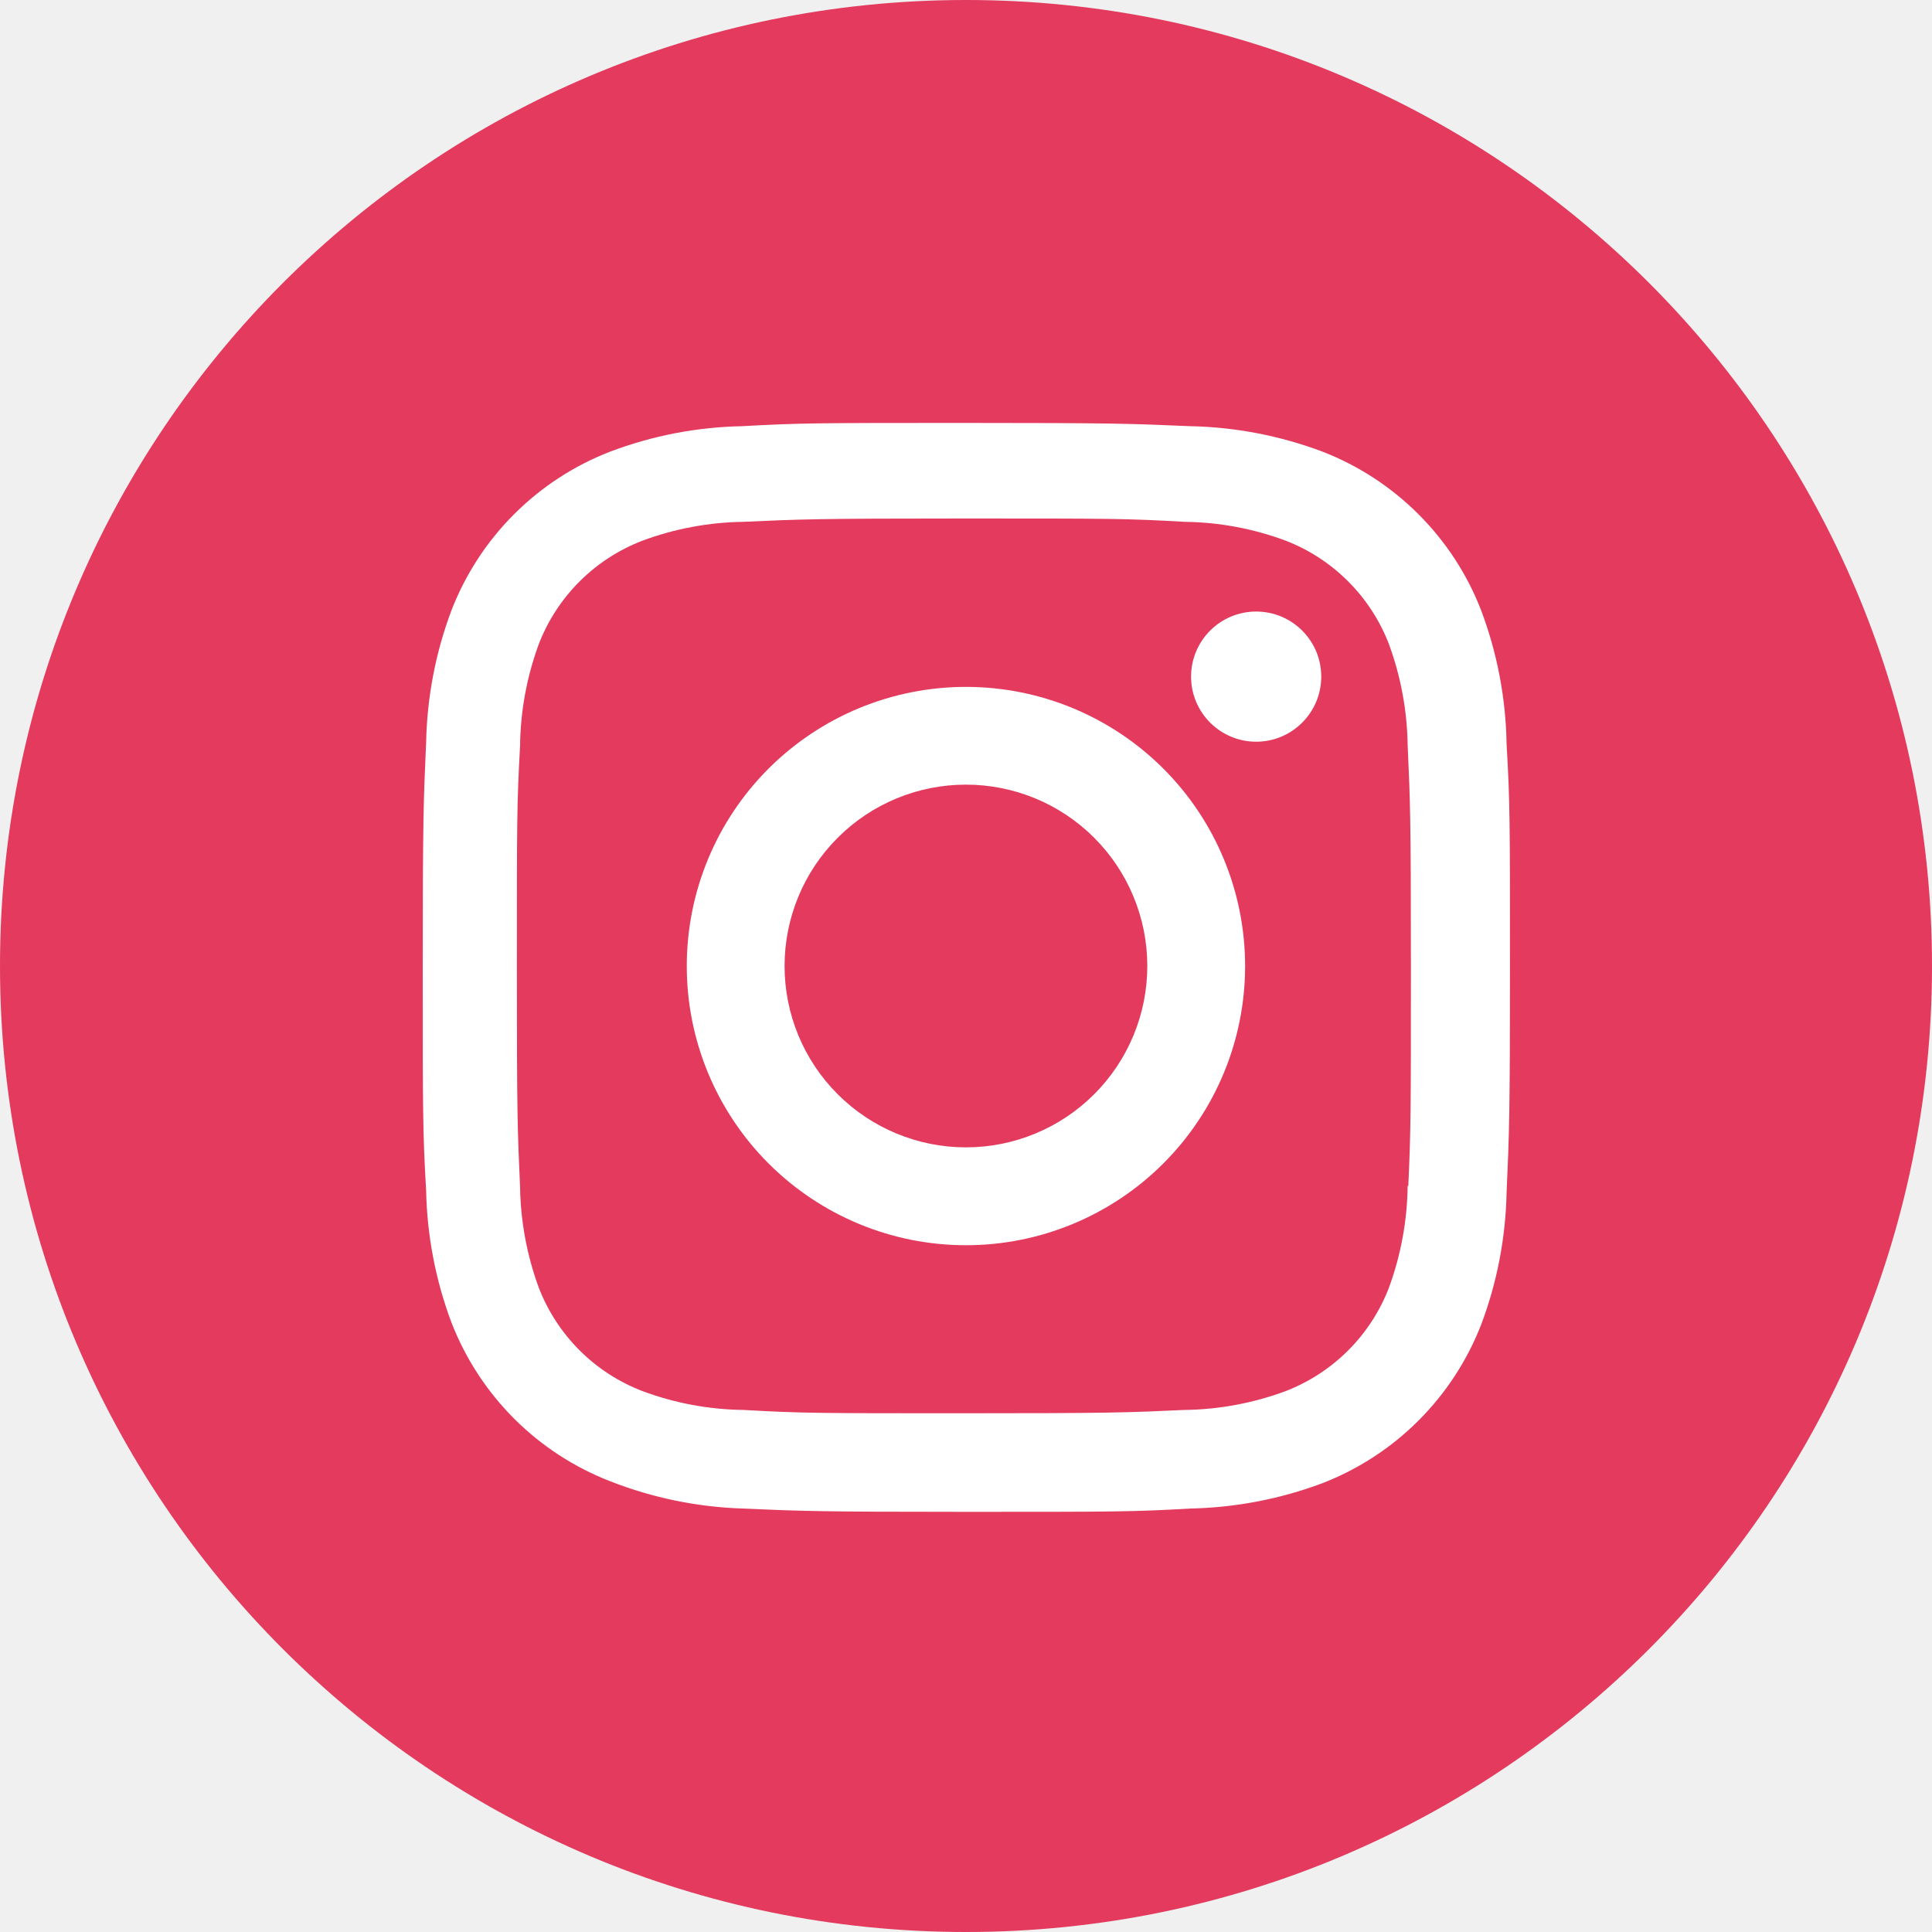
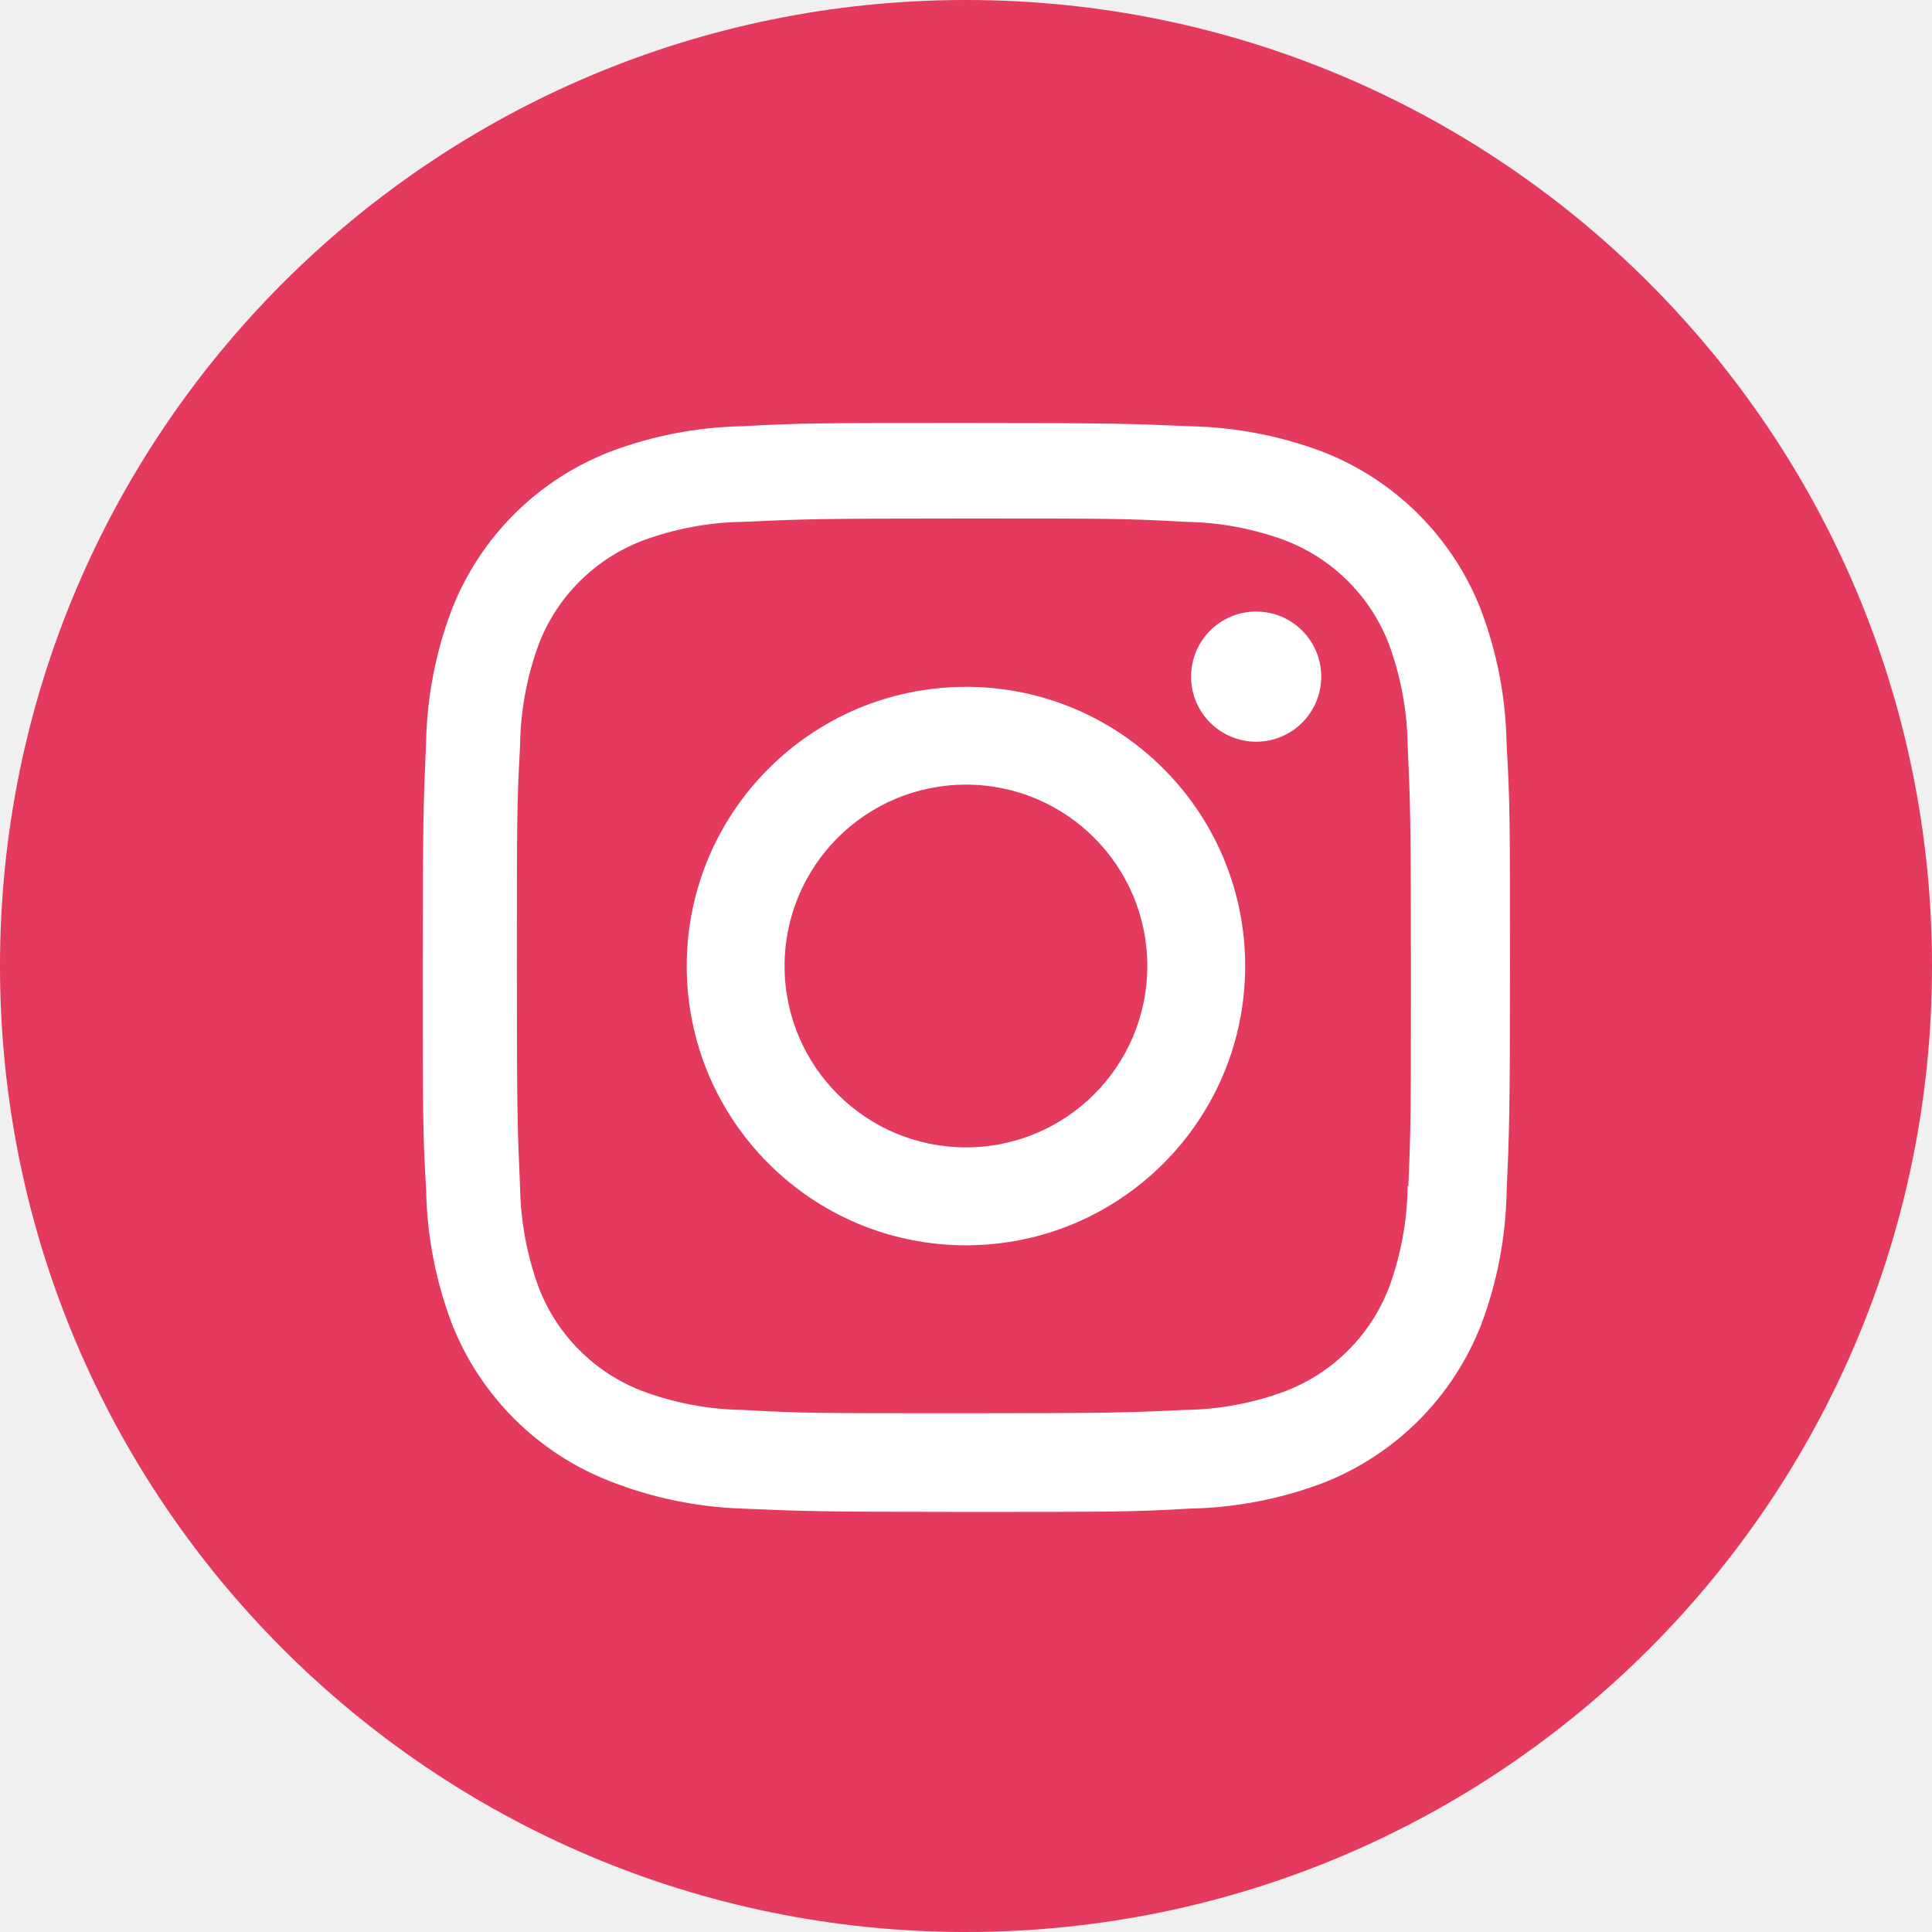
- <svg xmlns="http://www.w3.org/2000/svg" width="32" height="32" viewBox="0 0 32 32" fill="none">
+ <svg xmlns="http://www.w3.org/2000/svg" width="32" height="32" fill="none">
  <circle cx="16" cy="16" r="16" fill="#E33A5E" />
-   <path d="M15.999 11.377C14.773 11.377 13.597 11.864 12.729 12.731C11.862 13.598 11.375 14.774 11.375 16.001C11.375 17.227 11.862 18.403 12.729 19.27C13.597 20.138 14.773 20.625 15.999 20.625C17.225 20.625 18.401 20.138 19.269 19.27C20.136 18.403 20.623 17.227 20.623 16.001C20.623 14.774 20.136 13.598 19.269 12.731C18.401 11.864 17.225 11.377 15.999 11.377ZM15.999 19.004C15.202 19.004 14.438 18.687 13.875 18.124C13.311 17.561 12.995 16.797 12.995 16C12.995 15.203 13.311 14.439 13.875 13.876C14.438 13.312 15.202 12.996 15.999 12.996C16.796 12.996 17.56 13.312 18.123 13.876C18.686 14.439 19.003 15.203 19.003 16C19.003 16.797 18.686 17.561 18.123 18.124C17.56 18.687 16.796 19.004 15.999 19.004Z" fill="white" />
-   <path d="M20.806 12.285C21.401 12.285 21.884 11.802 21.884 11.207C21.884 10.611 21.401 10.129 20.806 10.129C20.211 10.129 19.728 10.611 19.728 11.207C19.728 11.802 20.211 12.285 20.806 12.285Z" fill="white" />
-   <path d="M24.533 10.111C24.302 9.513 23.948 8.97 23.494 8.517C23.041 8.064 22.498 7.71 21.9 7.479C21.2 7.216 20.461 7.074 19.714 7.059C18.751 7.017 18.446 7.005 16.004 7.005C13.562 7.005 13.249 7.005 12.294 7.059C11.547 7.073 10.809 7.215 10.11 7.479C9.512 7.71 8.969 8.063 8.515 8.517C8.062 8.97 7.708 9.513 7.477 10.111C7.214 10.81 7.073 11.55 7.058 12.297C7.015 13.259 7.002 13.564 7.002 16.007C7.002 18.449 7.002 18.76 7.058 19.717C7.073 20.465 7.214 21.203 7.477 21.904C7.709 22.502 8.063 23.044 8.516 23.498C8.97 23.951 9.513 24.305 10.111 24.536C10.808 24.809 11.547 24.961 12.296 24.986C13.259 25.028 13.564 25.041 16.006 25.041C18.448 25.041 18.761 25.041 19.716 24.986C20.463 24.971 21.202 24.829 21.902 24.567C22.5 24.335 23.043 23.981 23.496 23.528C23.949 23.075 24.303 22.532 24.535 21.934C24.798 21.234 24.939 20.496 24.954 19.748C24.997 18.786 25.01 18.481 25.01 16.038C25.01 13.595 25.01 13.285 24.954 12.328C24.942 11.57 24.8 10.82 24.533 10.111ZM23.315 19.643C23.308 20.219 23.203 20.79 23.004 21.331C22.854 21.72 22.624 22.073 22.329 22.368C22.034 22.662 21.681 22.892 21.292 23.042C20.757 23.24 20.192 23.346 19.622 23.353C18.672 23.397 18.404 23.408 15.968 23.408C13.53 23.408 13.281 23.408 12.313 23.353C11.743 23.346 11.178 23.241 10.644 23.042C10.254 22.893 9.899 22.664 9.603 22.369C9.307 22.074 9.076 21.721 8.925 21.331C8.728 20.796 8.623 20.232 8.614 19.662C8.571 18.712 8.561 18.444 8.561 16.008C8.561 13.571 8.561 13.322 8.614 12.353C8.62 11.777 8.726 11.206 8.925 10.666C9.23 9.877 9.855 9.256 10.644 8.954C11.178 8.756 11.743 8.651 12.313 8.643C13.264 8.6 13.531 8.588 15.968 8.588C18.405 8.588 18.655 8.588 19.622 8.643C20.192 8.65 20.757 8.755 21.292 8.954C21.681 9.104 22.034 9.334 22.329 9.629C22.624 9.924 22.854 10.277 23.004 10.666C23.201 11.201 23.306 11.765 23.315 12.335C23.358 13.286 23.369 13.553 23.369 15.99C23.369 18.426 23.369 18.688 23.326 19.644H23.315V19.643Z" fill="white" />
+   <path d="M15.999 11.377a4.624 4.624 0 1 0 0 9.249 4.624 4.624 0 0 0 0-9.25Zm0 7.627a3.004 3.004 0 1 1 0-6.008 3.004 3.004 0 0 1 0 6.008ZM20.806 12.285a1.078 1.078 0 1 0 0-2.156 1.078 1.078 0 0 0 0 2.156Z" fill="#fff" />
+   <path d="M24.533 10.11A4.605 4.605 0 0 0 21.9 7.48a6.607 6.607 0 0 0-2.186-.42c-.963-.042-1.268-.054-3.71-.054s-2.755 0-3.71.054a6.553 6.553 0 0 0-2.184.42 4.6 4.6 0 0 0-2.633 2.632 6.585 6.585 0 0 0-.42 2.186c-.042.962-.055 1.267-.055 3.71 0 2.442 0 2.753.056 3.71.015.748.156 1.486.419 2.187a4.61 4.61 0 0 0 2.634 2.632 6.583 6.583 0 0 0 2.185.45c.963.042 1.268.055 3.71.055s2.755 0 3.71-.055a6.616 6.616 0 0 0 2.186-.42 4.613 4.613 0 0 0 2.633-2.632c.263-.7.404-1.438.419-2.186.043-.962.056-1.267.056-3.71s0-2.753-.056-3.71a6.583 6.583 0 0 0-.421-2.217Zm-1.218 9.533a5.046 5.046 0 0 1-.311 1.688 2.987 2.987 0 0 1-1.712 1.71c-.535.2-1.1.305-1.67.312-.95.044-1.218.055-3.654.055-2.438 0-2.687 0-3.655-.055a4.96 4.96 0 0 1-1.669-.311 2.983 2.983 0 0 1-1.719-1.711 5.08 5.08 0 0 1-.311-1.67c-.043-.95-.053-1.217-.053-3.653 0-2.437 0-2.686.053-3.655a5.038 5.038 0 0 1 .311-1.687c.305-.79.93-1.41 1.719-1.712a5.01 5.01 0 0 1 1.669-.311c.951-.043 1.218-.055 3.655-.055s2.687 0 3.654.055a4.96 4.96 0 0 1 1.67.31 2.99 2.99 0 0 1 1.712 1.713c.197.535.302 1.099.311 1.669.043.95.054 1.218.054 3.655 0 2.436 0 2.698-.043 3.654h-.011v-.001Z" fill="#fff" />
</svg>
